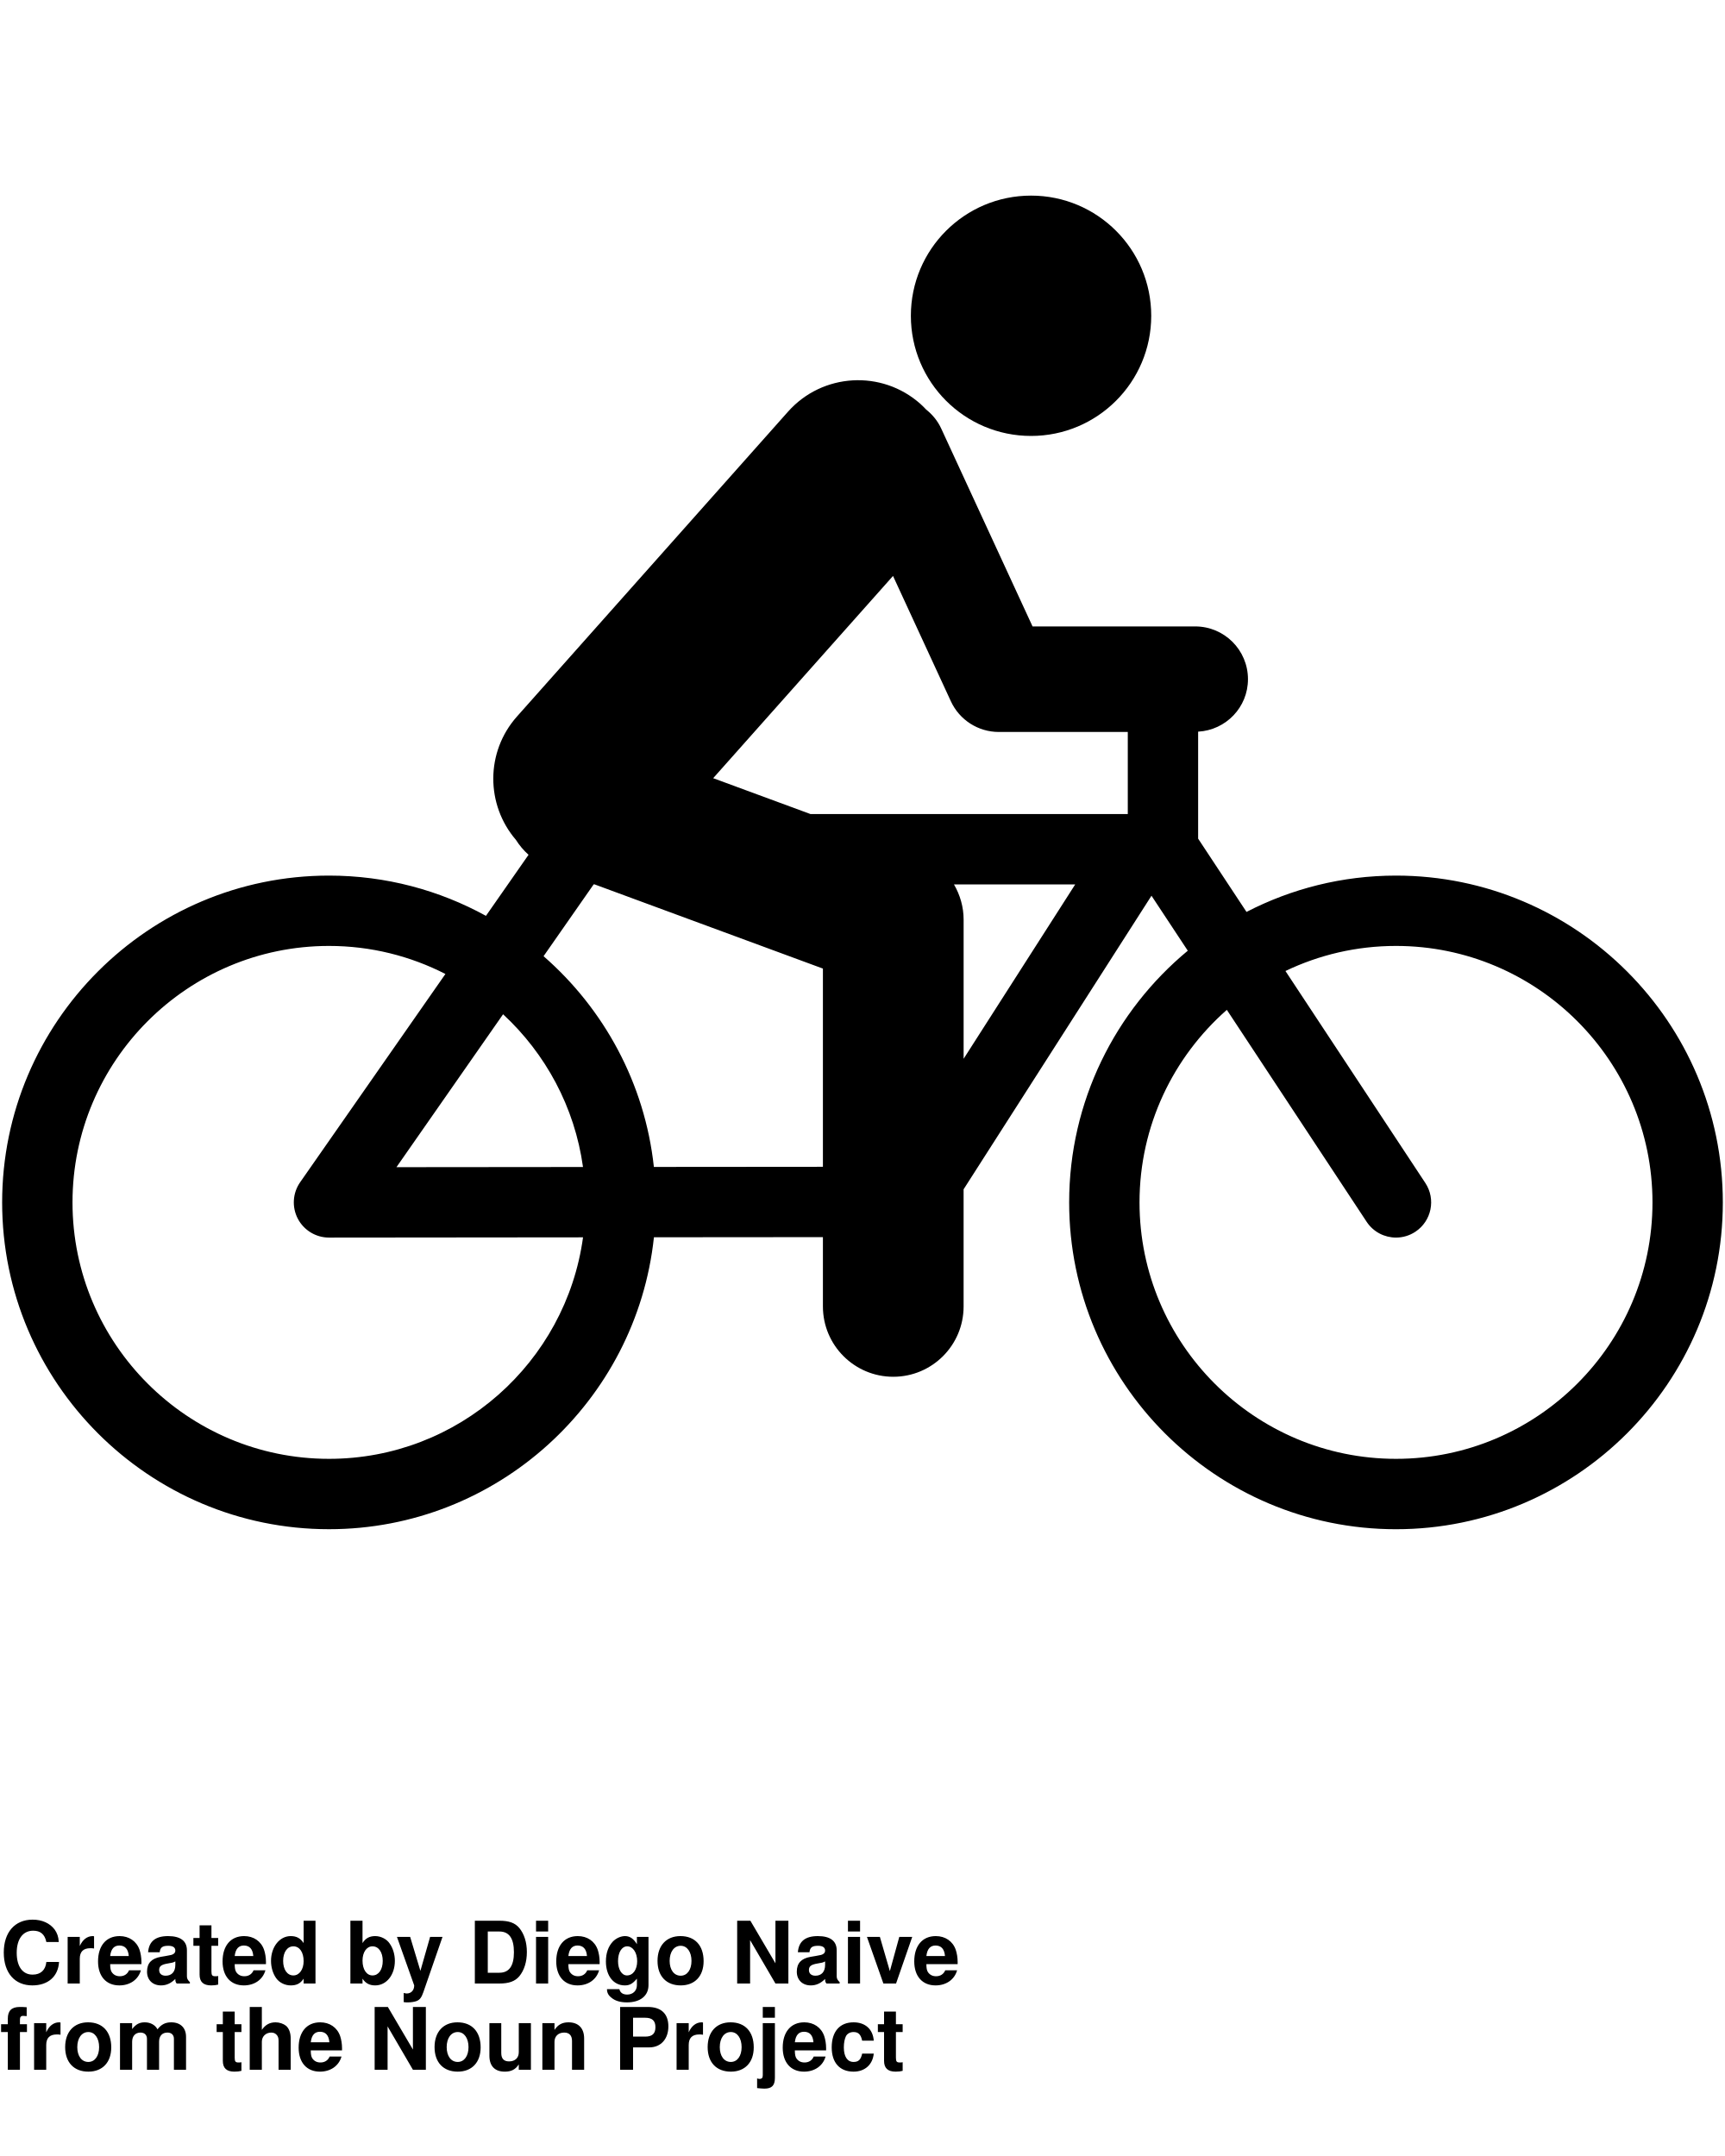
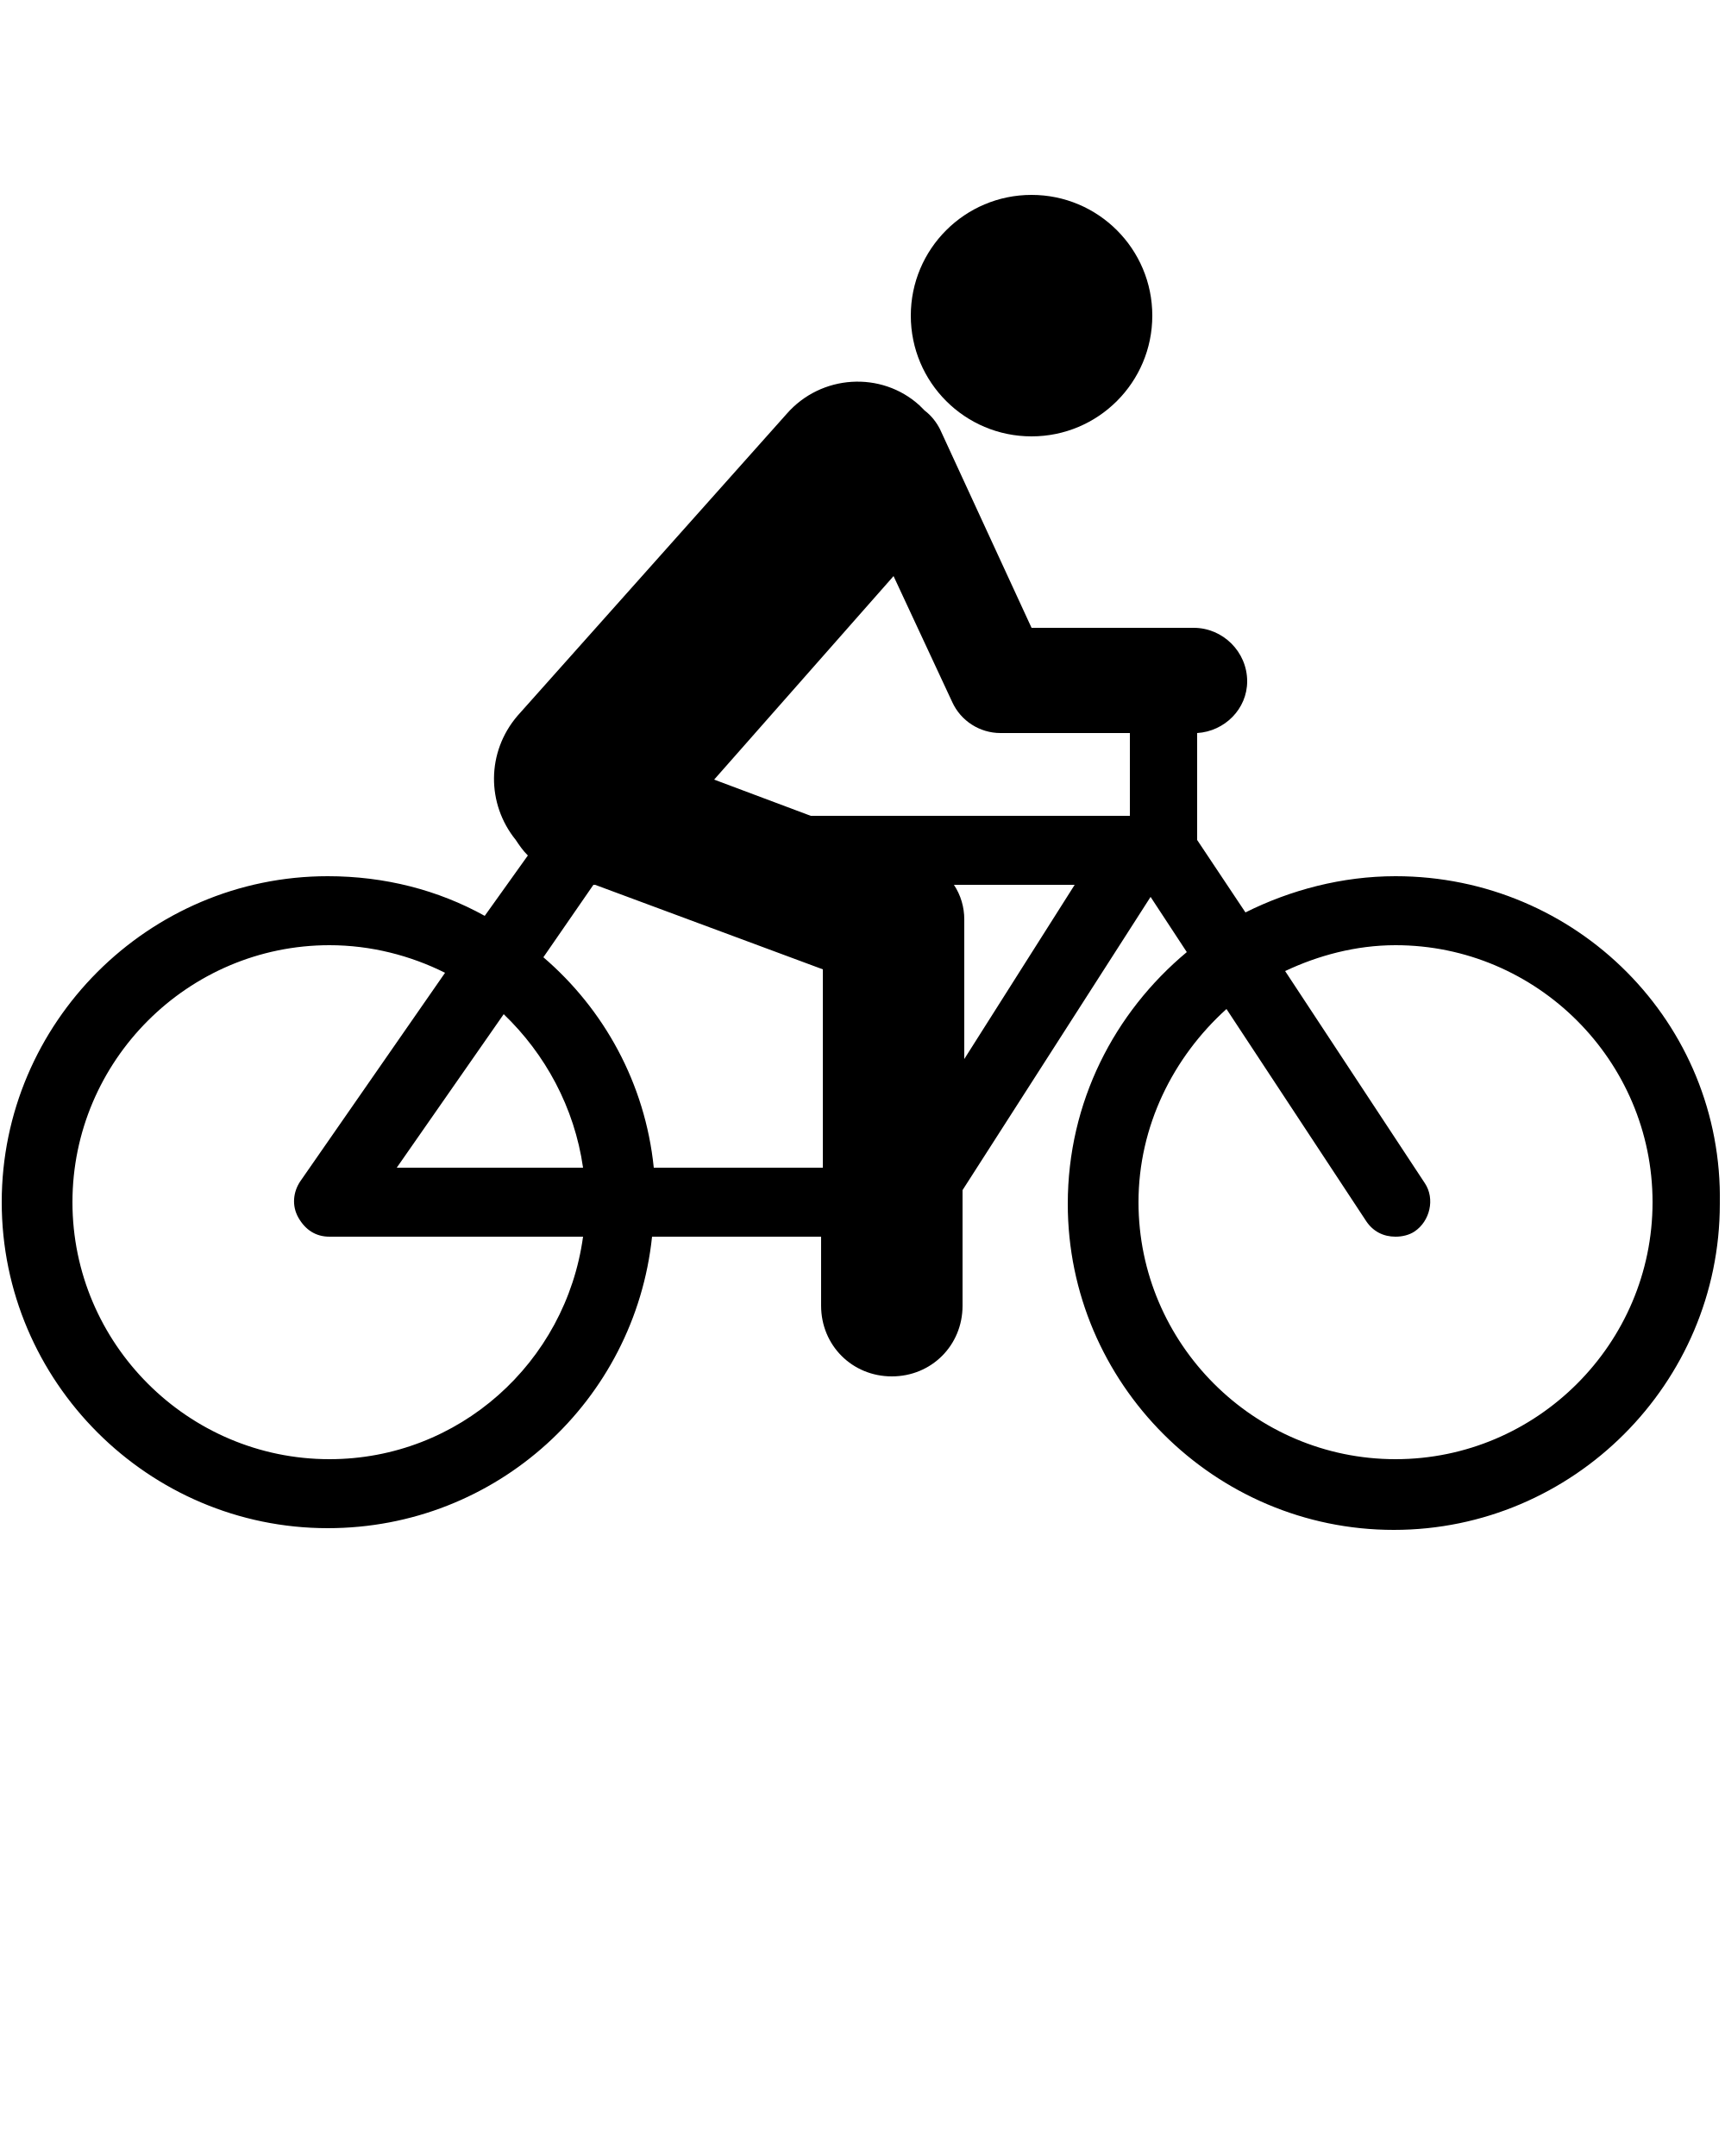
- <svg xmlns="http://www.w3.org/2000/svg" version="1.1" x="0px" y="0px" viewBox="0 0 100 125" enable-background="new 0 0 100 100" xml:space="preserve">
+ <svg xmlns="http://www.w3.org/2000/svg" version="1.1" id="Layer_1" x="0px" y="0px" viewBox="0 0 100 125" style="enable-background:new 0 0 100 125;" xml:space="preserve">
  <g>
-     <circle cx="59.771" cy="18.308" r="6.967" />
-     <path d="M80.928,50.765c-3.123,0-6.068,0.764-8.667,2.106l-2.804-4.248V42.42c1.608-0.09,2.889-1.41,2.889-3.042   c0-1.689-1.369-3.059-3.059-3.059h-9.429l-5.297-11.478c-0.205-0.445-0.511-0.807-0.869-1.094   c-0.107-0.112-0.216-0.224-0.334-0.329c-2.243-1.996-5.683-1.794-7.677,0.451L29.968,41.543c-1.83,2.059-1.807,5.117-0.06,7.15   c0.201,0.319,0.446,0.611,0.732,0.866l-2.469,3.54c-2.703-1.486-5.804-2.334-9.1-2.334c-10.447,0-18.947,8.5-18.947,18.948   c0,10.447,8.5,18.947,18.947,18.947c9.764,0,17.824-7.426,18.838-16.926l9.796-0.008v4.018c0,2.252,1.826,4.078,4.078,4.078   s4.078-1.826,4.078-4.078v-6.791l10.892-17.021l2.104,3.188c-4.198,3.479-6.877,8.729-6.877,14.594   c0,10.447,8.5,18.947,18.947,18.947s18.947-8.5,18.947-18.947C99.875,59.265,91.375,50.765,80.928,50.765z M51.769,33.392   l3.355,7.269c0.5,1.083,1.585,1.777,2.777,1.777h7.478v4.758H46.982l-5.638-2.079L51.769,33.392z M19.072,84.58   c-8.198,0-14.869-6.668-14.869-14.867c0-8.2,6.671-14.87,14.869-14.87c2.429,0,4.722,0.589,6.749,1.626l-8.422,12.076   c-0.435,0.623-0.486,1.438-0.135,2.111c0.352,0.672,1.048,1.096,1.808,1.096h0.002l14.725-0.014   C32.808,78.982,26.583,84.58,19.072,84.58z M33.797,67.66l-10.814,0.01l6.181-8.865C31.625,61.084,33.314,64.182,33.797,67.66z    M37.906,67.656c-0.526-4.855-2.897-9.166-6.395-12.218l2.904-4.164h0.051l13.239,4.882v11.492L37.906,67.656z M55.862,61.386   v-8.072c0-0.735-0.207-1.431-0.56-2.039h7.03L55.862,61.386z M80.928,84.58c-8.198,0-14.869-6.668-14.869-14.867   c0-4.445,1.962-8.437,5.062-11.164l8.104,12.287c0.392,0.594,1.042,0.916,1.704,0.916c0.386,0,0.775-0.109,1.121-0.338   c0.939-0.621,1.199-1.885,0.579-2.826l-8.11-12.291c1.942-0.932,4.114-1.454,6.408-1.454c8.198,0,14.869,6.67,14.869,14.87   C95.797,77.912,89.126,84.58,80.928,84.58z" />
+     <circle cx="59.8" cy="18.3" r="7" />
+     <path d="M80.9,50.8c-3.1,0-6.1,0.8-8.7,2.1l-2.8-4.2v-6.2c1.6-0.1,2.9-1.4,2.9-3c0-1.7-1.4-3.1-3.1-3.1h-9.4l-5.3-11.5   c-0.2-0.4-0.5-0.8-0.9-1.1c-0.1-0.1-0.2-0.2-0.3-0.3c-2.2-2-5.7-1.8-7.7,0.5L30,41.5c-1.8,2.1-1.8,5.1-0.1,7.2   c0.2,0.3,0.4,0.6,0.7,0.9l-2.5,3.5c-2.7-1.5-5.8-2.3-9.1-2.3c-10.4,0-18.9,8.5-18.9,18.9S8.6,88.6,19,88.6   c9.8,0,17.8-7.4,18.8-16.9h9.8v4c0,2.3,1.8,4.1,4.1,4.1s4.1-1.8,4.1-4.1V69l10.9-17l2.1,3.2c-4.2,3.5-6.9,8.7-6.9,14.6   c0,10.4,8.5,18.9,18.9,18.9s18.9-8.5,18.9-18.9C99.9,59.3,91.4,50.8,80.9,50.8z M51.8,33.4l3.4,7.3c0.5,1.1,1.6,1.8,2.8,1.8h7.5   v4.8H47l-5.6-2.1L51.8,33.4z M19.1,84.6c-8.2,0-14.9-6.7-14.9-14.9s6.7-14.9,14.9-14.9c2.4,0,4.7,0.6,6.7,1.6l-8.4,12.1   c-0.4,0.6-0.5,1.4-0.1,2.1s1,1.1,1.8,1.1l0,0h14.7C32.8,79,26.6,84.6,19.1,84.6z M33.8,67.7H23l6.2-8.9   C31.6,61.1,33.3,64.2,33.8,67.7z M37.9,67.7c-0.5-4.9-2.9-9.2-6.4-12.2l2.9-4.2h0.1l13.2,4.9v11.5H37.9z M55.9,61.4v-8.1   c0-0.7-0.2-1.4-0.6-2h7L55.9,61.4z M80.9,84.6c-8.2,0-14.9-6.7-14.9-14.9c0-4.4,2-8.4,5.1-11.2l8.1,12.3c0.4,0.6,1,0.9,1.7,0.9   c0.4,0,0.8-0.1,1.1-0.3c0.9-0.6,1.2-1.9,0.6-2.8l-8.1-12.3c1.9-0.9,4.1-1.5,6.4-1.5c8.2,0,14.9,6.7,14.9,14.9   C95.8,77.9,89.1,84.6,80.9,84.6z" />
  </g>
-   <text x="0" y="115" fill="#000000" font-size="5px" font-weight="bold" font-family="'Helvetica Neue', Helvetica, Arial-Unicode, Arial, Sans-serif">Created by Diego Naive</text>
-   <text x="0" y="120" fill="#000000" font-size="5px" font-weight="bold" font-family="'Helvetica Neue', Helvetica, Arial-Unicode, Arial, Sans-serif">from the Noun Project</text>
</svg>
